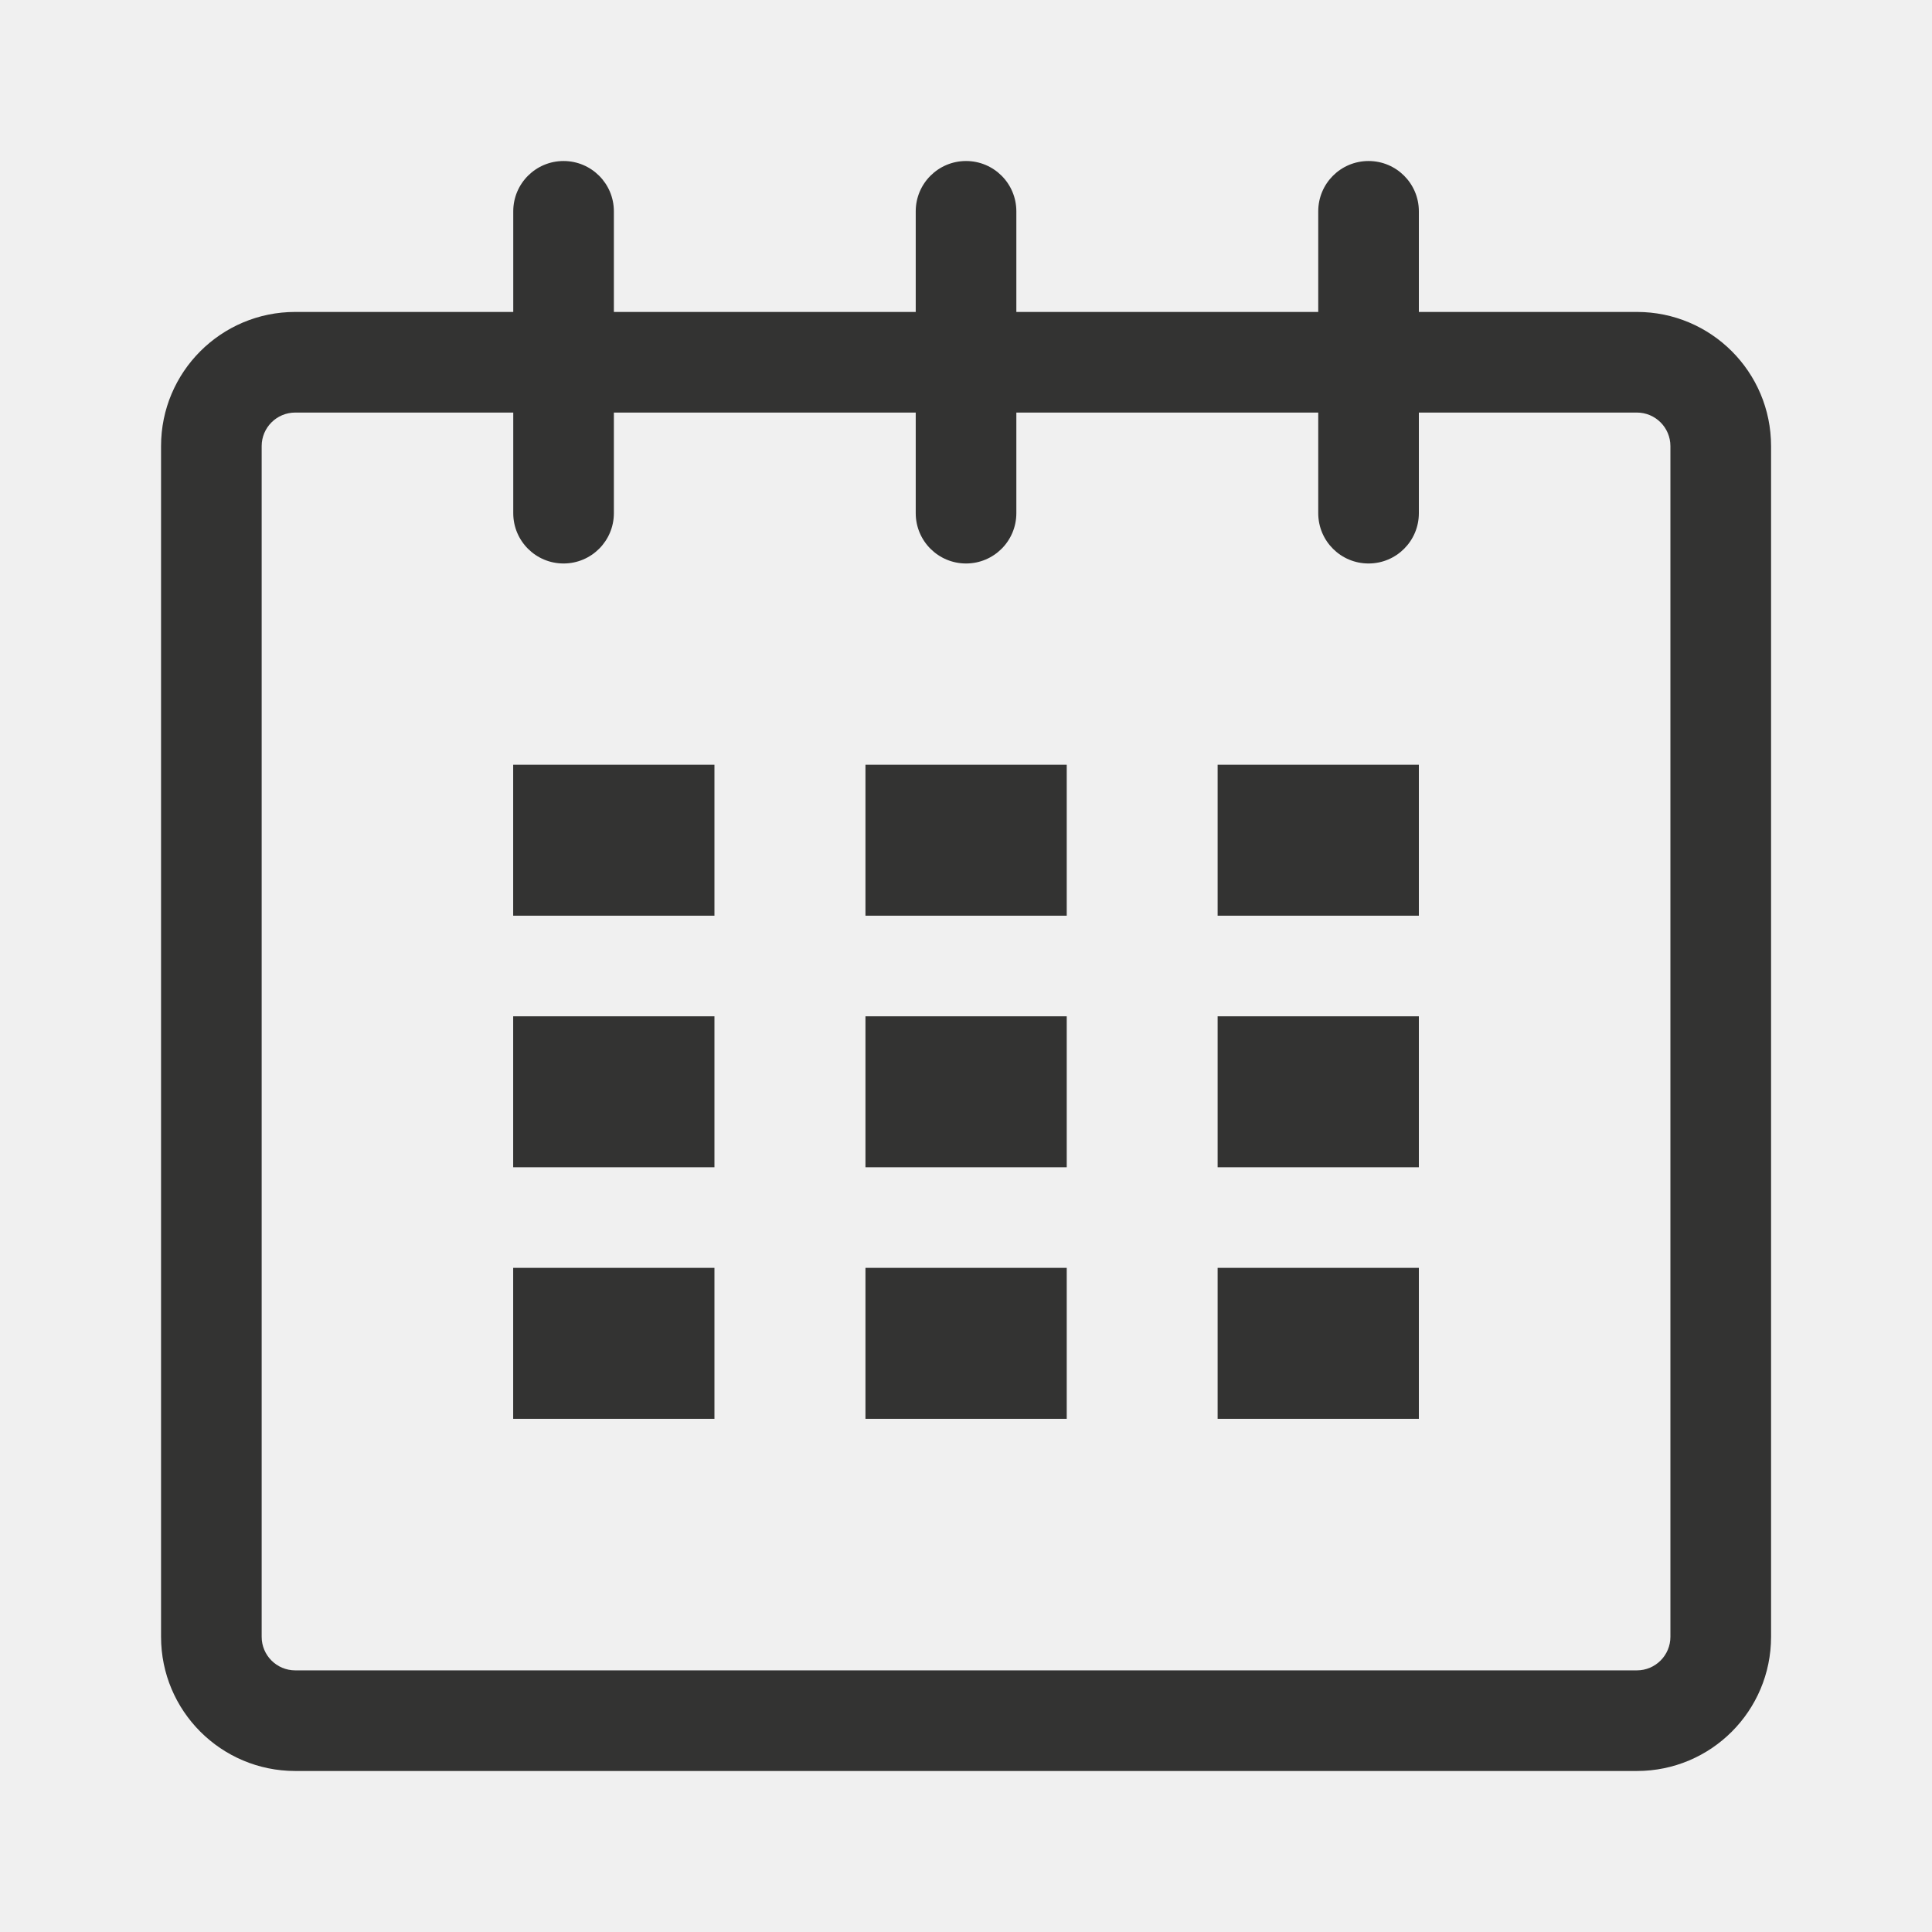
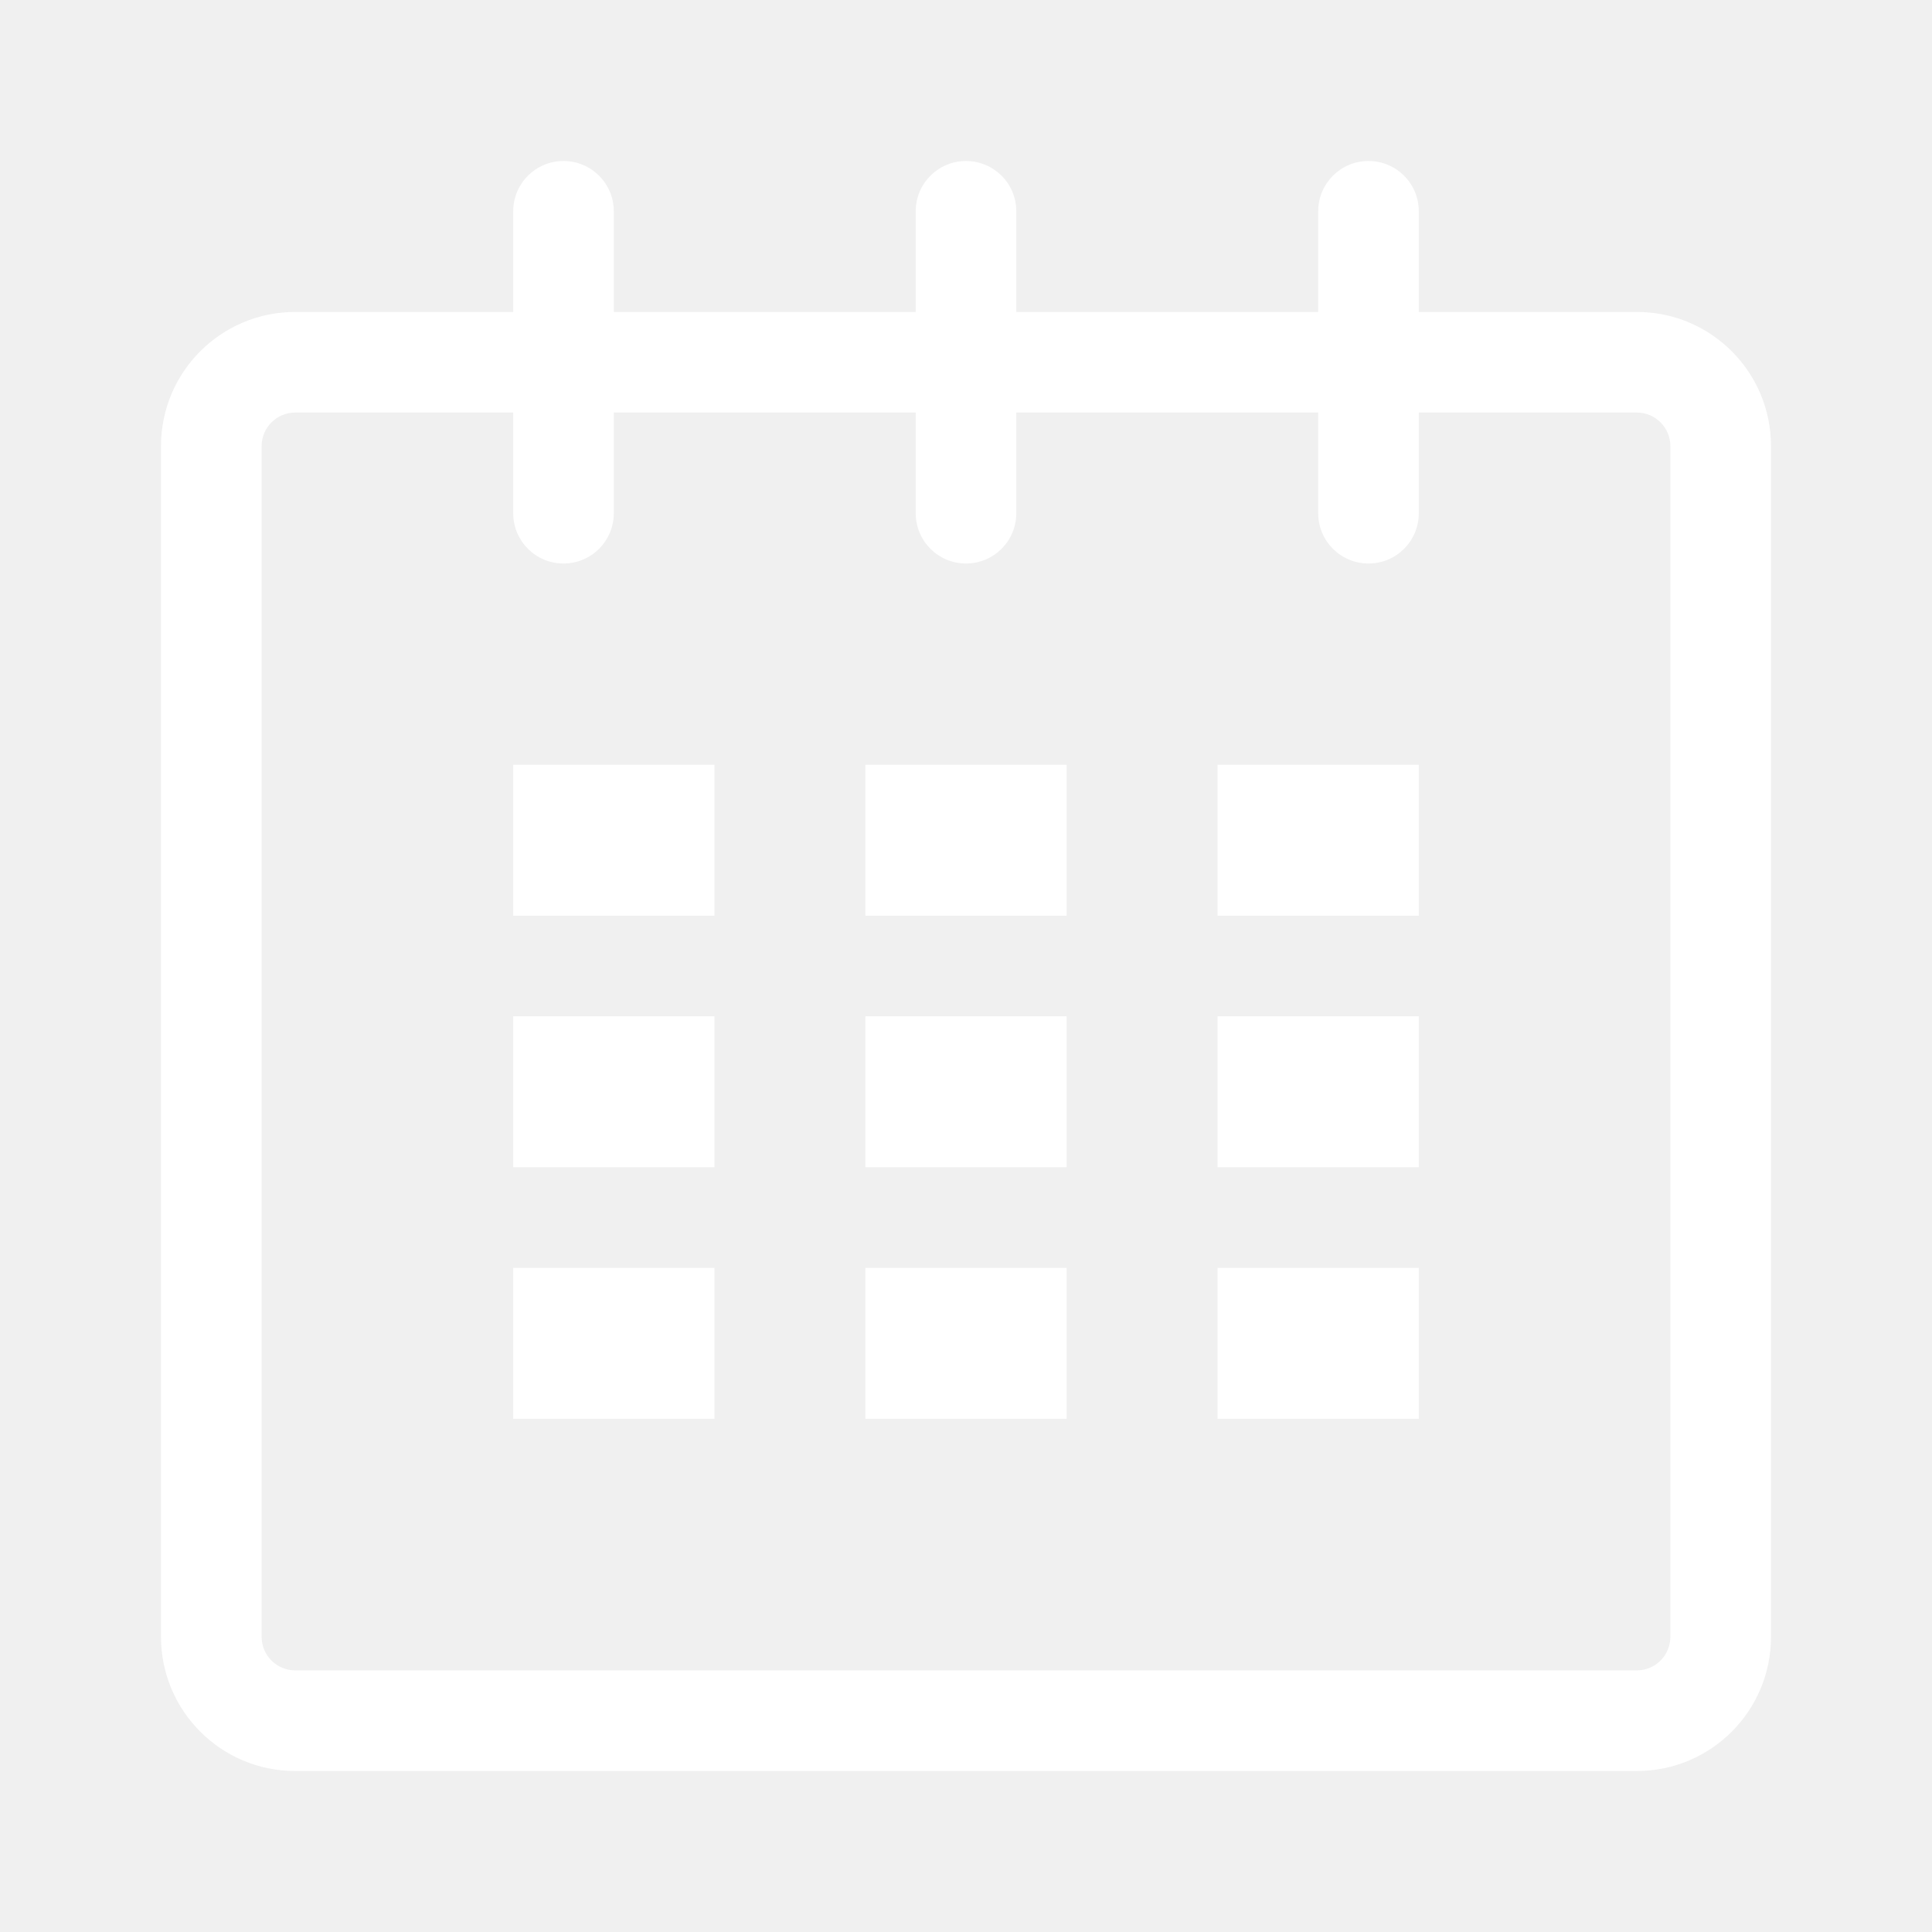
- <svg xmlns="http://www.w3.org/2000/svg" width="50" height="50" viewBox="0 0 50 50" fill="none">
-   <path d="M42.363 8.073H36.72V5.469C36.72 4.749 36.138 4.167 35.418 4.167C34.698 4.167 34.116 4.749 34.116 5.469V8.073H26.303V5.469C26.303 4.749 25.72 4.167 25.001 4.167C24.283 4.167 23.699 4.749 23.699 5.469V8.073H15.887V5.469C15.887 4.749 15.303 4.167 14.585 4.167C13.866 4.167 13.283 4.749 13.283 5.469V8.073H7.641C5.723 8.073 4.168 9.626 4.168 11.544V42.361C4.168 44.279 5.723 45.833 7.641 45.833H42.363C44.281 45.833 45.835 44.279 45.835 42.361V11.544C45.835 9.626 44.281 8.073 42.363 8.073ZM43.23 42.361C43.23 42.84 42.841 43.229 42.363 43.229H7.641C7.161 43.229 6.772 42.84 6.772 42.361V11.544C6.772 11.066 7.161 10.677 7.641 10.677H13.283V13.281C13.283 14.001 13.866 14.583 14.585 14.583C15.303 14.583 15.887 14.001 15.887 13.281V10.677H23.699V13.281C23.699 14.001 24.283 14.583 25.001 14.583C25.72 14.583 26.303 14.001 26.303 13.281V10.677H34.116V13.281C34.116 14.001 34.698 14.583 35.418 14.583C36.138 14.583 36.72 14.001 36.72 13.281V10.677H42.363C42.841 10.677 43.23 11.066 43.23 11.544V42.361Z" fill="#333332" />
-   <path d="M18.49 19.792H13.281V23.698H18.49V19.792Z" fill="#333332" />
-   <path d="M18.49 26.302H13.281V30.208H18.49V26.302Z" fill="#333332" />
-   <path d="M18.49 32.812H13.281V36.719H18.49V32.812Z" fill="#333332" />
-   <path d="M27.607 32.812H22.398V36.719H27.607V32.812Z" fill="#333332" />
-   <path d="M27.607 26.302H22.398V30.208H27.607V26.302Z" fill="#333332" />
-   <path d="M27.607 19.792H22.398V23.698H27.607V19.792Z" fill="#333332" />
-   <path d="M36.72 32.812H31.512V36.719H36.72V32.812Z" fill="#333332" />
-   <path d="M36.72 26.302H31.512V30.208H36.72V26.302Z" fill="#333332" />
-   <path d="M36.72 19.792H31.512V23.698H36.72V19.792Z" fill="#333332" />
+ <svg xmlns="http://www.w3.org/2000/svg" width="60" height="60" viewBox="0 0 60 60" fill="none">
+   <path d="M50.834 9.688H44.062V6.562C44.062 5.698 43.364 5 42.5 5C41.636 5 40.938 5.698 40.938 6.562V9.688H31.562V6.562C31.562 5.698 30.863 5 30 5C29.137 5 28.438 5.698 28.438 6.562V9.688H19.062V6.562C19.062 5.698 18.363 5 17.5 5C16.637 5 15.938 5.698 15.938 6.562V9.688H9.167C6.866 9.688 5 11.552 5 13.853V50.833C5 53.134 6.866 55 9.167 55H50.834C53.136 55 55 53.134 55 50.833V13.853C55 11.552 53.136 9.688 50.834 9.688ZM51.875 50.833C51.875 51.408 51.408 51.875 50.834 51.875H9.167C8.592 51.875 8.125 51.408 8.125 50.833V13.853C8.125 13.28 8.592 12.812 9.167 12.812H15.938V15.938C15.938 16.802 16.637 17.5 17.5 17.5C18.363 17.5 19.062 16.802 19.062 15.938V12.812H28.438V15.938C28.438 16.802 29.137 17.5 30 17.5C30.863 17.5 31.562 16.802 31.562 15.938V12.812H40.938V15.938C40.938 16.802 41.636 17.5 42.5 17.5C43.364 17.5 44.062 16.802 44.062 15.938V12.812H50.834C51.408 12.812 51.875 13.28 51.875 13.853V50.833Z" fill="white" />
+   <path d="M22.188 23.75H15.938V28.438H22.188V23.75Z" fill="white" />
+   <path d="M22.188 31.562H15.938V36.25H22.188V31.562Z" fill="white" />
+   <path d="M22.188 39.375H15.938V44.062H22.188V39.375Z" fill="white" />
+   <path d="M33.125 39.375H26.875V44.062H33.125V39.375Z" fill="white" />
+   <path d="M33.125 31.562H26.875V36.25H33.125V31.562Z" fill="white" />
+   <path d="M33.125 23.75H26.875V28.438H33.125V23.75Z" fill="white" />
+   <path d="M44.062 39.375H37.812V44.062H44.062V39.375Z" fill="white" />
+   <path d="M44.062 31.562H37.812V36.25H44.062V31.562Z" fill="white" />
+   <path d="M44.062 23.75H37.812V28.438H44.062V23.75Z" fill="white" />
</svg>
